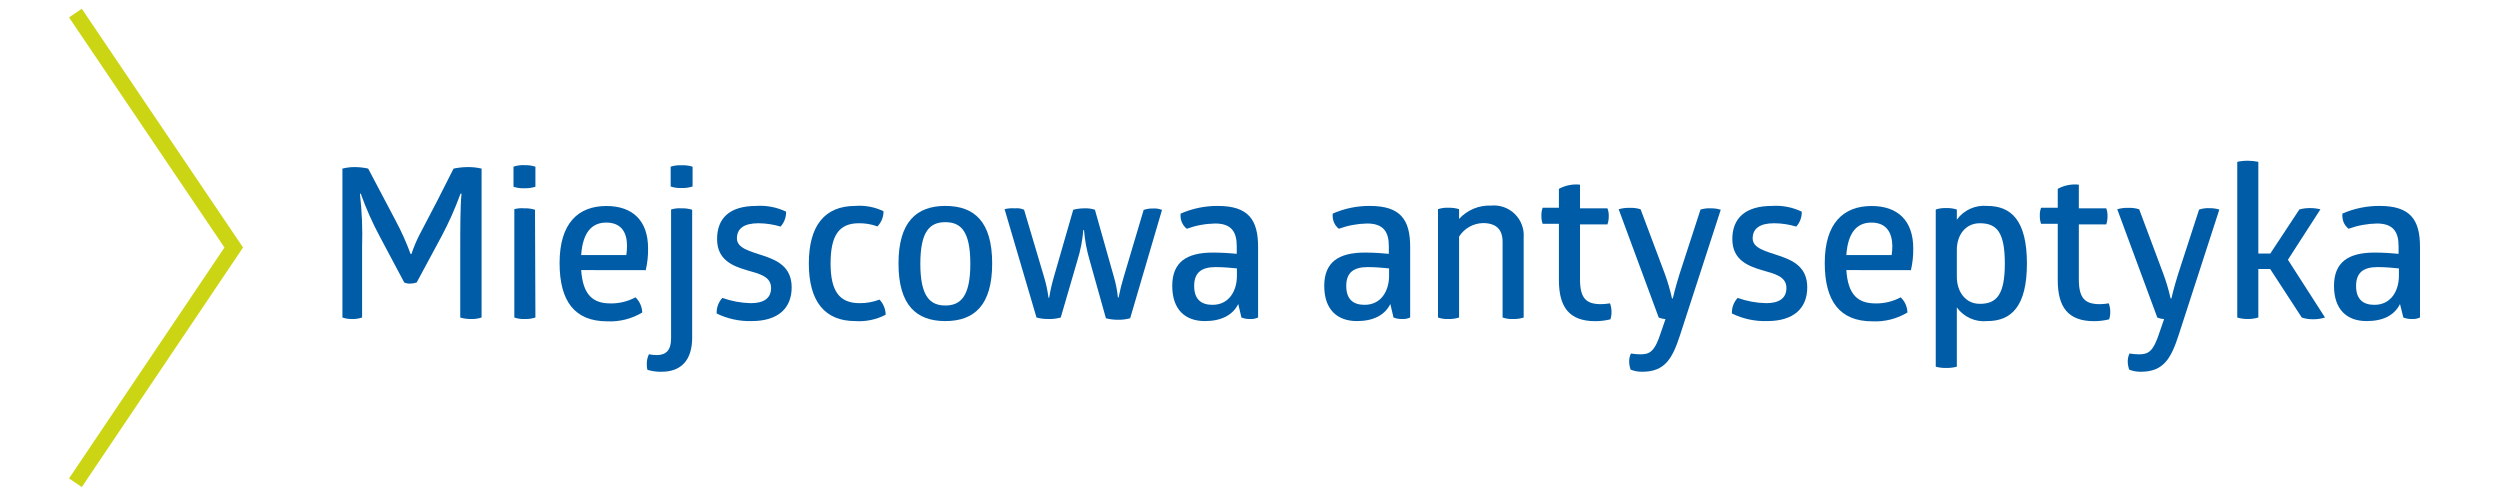
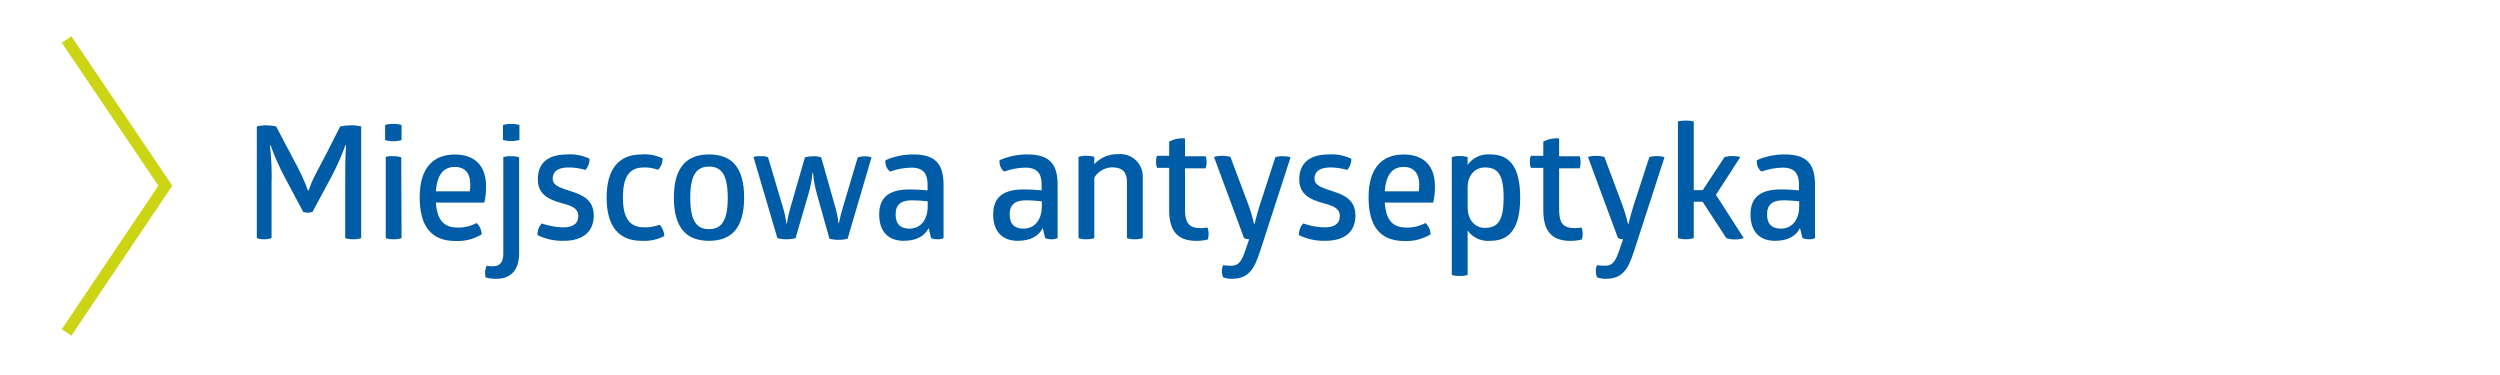
- <svg xmlns="http://www.w3.org/2000/svg" id="Warstwa_1" data-name="Warstwa 1" viewBox="0 0 300 60">
+ <svg xmlns="http://www.w3.org/2000/svg" id="Warstwa_1" data-name="Warstwa 1" viewBox="0 0 400 60">
  <defs>
    <style>.cls-1{fill:#005ca6;}.cls-2{fill:none;stroke:#ccd513;stroke-miterlimit:10;stroke-width:1.85px;}</style>
  </defs>
  <path class="cls-1" d="M56.12,20.05a7,7,0,0,1,1.67.18V38.1a3.59,3.59,0,0,1-1.27.18,4,4,0,0,1-1.29-.18V30c0-2.48,0-5.24.15-6.76h-.12A39,39,0,0,1,53,28.33L50,33.9a2.34,2.34,0,0,1-.78.13,1.55,1.55,0,0,1-.71-.13l-2.91-5.47a38.08,38.08,0,0,1-2.31-5.19h-.1a43.16,43.16,0,0,1,.26,6.38V38.1a3.31,3.31,0,0,1-1.22.18,3.21,3.21,0,0,1-1.14-.18V20.23a6,6,0,0,1,1.55-.18,7.63,7.63,0,0,1,1.54.18l3.34,6.33a30.33,30.33,0,0,1,1.75,3.92h.1a17.43,17.43,0,0,1,.94-2.25c1.41-2.66,2.78-5.31,4.12-8A8.78,8.78,0,0,1,56.12,20.05Z" />
  <path class="cls-1" d="M64.25,22.41a4,4,0,0,1-1.32.18,3.51,3.51,0,0,1-1.31-.18V20a3.51,3.51,0,0,1,1.31-.18,4,4,0,0,1,1.32.18Zm0,15.69a3.59,3.59,0,0,1-1.27.18,3.24,3.24,0,0,1-1.26-.18v-13A3.41,3.41,0,0,1,62.93,25a3.78,3.78,0,0,1,1.27.17Z" />
  <path class="cls-1" d="M69.74,32.41c.21,3,1.42,4,3.52,4a6.17,6.17,0,0,0,3-.73,2.65,2.65,0,0,1,.81,1.82,7.47,7.47,0,0,1-4.2,1.06c-3.9,0-5.72-2.4-5.72-7,0-4.79,2.25-6.84,5.62-6.84,3.11,0,5,1.72,5,5.09a10.83,10.83,0,0,1-.28,2.61Zm3-5.7c-1.65,0-2.81,1.09-3,3.9h5.42a7.84,7.84,0,0,0,.08-1.14C75.24,28,74.63,26.71,72.76,26.71Z" />
  <path class="cls-1" d="M80.53,25.14A3.41,3.41,0,0,1,81.79,25a3.78,3.78,0,0,1,1.27.17V40.51c0,2.68-1.29,4.1-3.67,4.1a5.49,5.49,0,0,1-1.7-.23,2.38,2.38,0,0,1-.07-.58,2.61,2.61,0,0,1,.25-1.29,4.4,4.4,0,0,0,.94.1c1.14,0,1.72-.61,1.72-2Zm2.58-2.76a3.88,3.88,0,0,1-1.32.18,3.51,3.51,0,0,1-1.31-.18V20a3.7,3.7,0,0,1,1.31-.17,4.09,4.09,0,0,1,1.32.17Z" />
  <path class="cls-1" d="M90.76,24.71a7.15,7.15,0,0,1,3.57.69,2.57,2.57,0,0,1-.66,1.79,9.54,9.54,0,0,0-2.66-.4c-1.72,0-2.58.63-2.58,1.82s1.59,1.54,3.19,2.08S95,32,95,34.48s-1.59,4.05-4.81,4.05A9,9,0,0,1,86,37.62a2.6,2.6,0,0,1,.68-1.87,10.88,10.88,0,0,0,3.42.63c1.54,0,2.43-.58,2.43-1.82,0-1.39-1.39-1.7-2.89-2.13-1.72-.5-3.59-1.24-3.59-3.74S87.54,24.71,90.76,24.71Z" />
  <path class="cls-1" d="M99.67,31.62c0,3.32,1.06,4.76,3.49,4.76a6.47,6.47,0,0,0,2.38-.43,2.7,2.7,0,0,1,.74,1.82,6.91,6.91,0,0,1-3.65.76c-3.69,0-5.57-2.4-5.57-6.91s1.88-6.91,5.57-6.91a6.57,6.57,0,0,1,3.39.64,2.56,2.56,0,0,1-.73,1.82,6.19,6.19,0,0,0-2.23-.38C100.63,26.79,99.67,28.33,99.67,31.62Z" />
  <path class="cls-1" d="M113.44,24.71c3.5,0,5.62,1.9,5.62,6.91s-2.15,6.91-5.62,6.91-5.62-1.9-5.62-6.91S110,24.71,113.44,24.71Zm0,1.95c-1.84,0-3,1.06-3,5s1.19,5,3,5,3-1.06,3-5S115.29,26.66,113.44,26.66Z" />
  <path class="cls-1" d="M130.76,31.24a17.57,17.57,0,0,1-.68-3.64H130a16.52,16.52,0,0,1-.71,3.64l-2,6.86a4.83,4.83,0,0,1-1.45.18,5.12,5.12,0,0,1-1.46-.18l-3.83-13A4,4,0,0,1,121.8,25a2.09,2.09,0,0,1,1.09.17l2.4,8.08a15.15,15.15,0,0,1,.53,2.48h.08a20.27,20.27,0,0,1,.56-2.48l2.33-8.08a5.54,5.54,0,0,1,1.36-.17,3.47,3.47,0,0,1,1.24.17l2.26,8a13.69,13.69,0,0,1,.5,2.53h.08a24.77,24.77,0,0,1,.63-2.51l2.38-8a3.15,3.15,0,0,1,1.11-.17,2.43,2.43,0,0,1,1.09.17l-3.82,13a5.07,5.07,0,0,1-1.44.18,5.43,5.43,0,0,1-1.47-.18Z" />
  <path class="cls-1" d="M146.13,24.71c3.67,0,4.84,1.65,4.84,4.91V38.1a2,2,0,0,1-1,.18,2.55,2.55,0,0,1-1-.18l-.38-1.62c-.66,1.34-2.05,2.05-4,2.05-2.38,0-3.92-1.39-3.92-4.22s1.69-4,4.86-4a28.62,28.62,0,0,1,2.88.15v-.93c0-1.72-.65-2.71-2.6-2.71a10.6,10.6,0,0,0-3.4.63,2,2,0,0,1-.73-1.82A11,11,0,0,1,146.13,24.71Zm-.25,7.34c-1.7,0-2.58.66-2.58,2.26s.83,2.27,2.2,2.27c2,0,2.93-1.69,2.93-3.49v-.88C147.85,32.15,146.84,32.05,145.88,32.05Z" />
  <path class="cls-1" d="M164.38,24.71c3.68,0,4.84,1.65,4.84,4.91V38.1a2,2,0,0,1-1,.18,2.55,2.55,0,0,1-1-.18l-.38-1.62c-.66,1.34-2.05,2.05-4,2.05-2.38,0-3.93-1.39-3.93-4.22s1.7-4,4.86-4c1.14,0,2.23.08,2.89.15v-.93c0-1.72-.66-2.71-2.61-2.71a10.58,10.58,0,0,0-3.39.63,1.9,1.9,0,0,1-.58-.76,2.14,2.14,0,0,1-.15-1.06A10.89,10.89,0,0,1,164.38,24.71Zm-.25,7.34c-1.69,0-2.58.66-2.58,2.26s.83,2.27,2.2,2.27c2,0,2.94-1.69,2.94-3.49v-.88C166.11,32.15,165.09,32.05,164.13,32.05Z" />
  <path class="cls-1" d="M182.84,38.1a3.56,3.56,0,0,1-1.26.18,3.39,3.39,0,0,1-1.27-.18V29c0-1.42-.73-2.23-2.35-2.23a3.48,3.48,0,0,0-2.87,1.62V38.1a3.7,3.7,0,0,1-1.26.18,3.27,3.27,0,0,1-1.27-.18v-13a3.44,3.44,0,0,1,1.27-.17,3.89,3.89,0,0,1,1.26.17v1.17a4.92,4.92,0,0,1,3.83-1.6,3.58,3.58,0,0,1,3.92,3.82Z" />
  <path class="cls-1" d="M189.6,33.5c0,2.3.74,3,2.53,3a7.1,7.1,0,0,0,1.07-.1,2.87,2.87,0,0,1,.18,1,2.74,2.74,0,0,1-.13.92,7.67,7.67,0,0,1-1.82.22c-3.12,0-4.36-1.69-4.36-4.91V26.86h-1.95a2.56,2.56,0,0,1-.15-.93,2.46,2.46,0,0,1,.15-1h1.95V22.66a4.33,4.33,0,0,1,2.53-.5V25h3.29a2.25,2.25,0,0,1,.16.93,2.69,2.69,0,0,1-.16,1H189.6Z" />
  <path class="cls-1" d="M201.6,40.23c-.91,2.78-1.79,4.38-4.53,4.38a3.71,3.71,0,0,1-1.39-.25,2.94,2.94,0,0,1-.18-.94,2.21,2.21,0,0,1,.21-1,7.18,7.18,0,0,0,1.13.1c1.14,0,1.73-.31,2.49-2.69l.53-1.54a2.47,2.47,0,0,1-.81-.18l-4.81-13a4.29,4.29,0,0,1,1.31-.17,4.09,4.09,0,0,1,1.32.17l2.89,7.7a23.53,23.53,0,0,1,.88,3h.1s.26-1.19.81-2.94l2.51-7.72A3.47,3.47,0,0,1,205.3,25a3.75,3.75,0,0,1,1.19.17Z" />
  <path class="cls-1" d="M212.64,24.71a7.15,7.15,0,0,1,3.57.69,2.52,2.52,0,0,1-.66,1.79,9.43,9.43,0,0,0-2.65-.4c-1.72,0-2.58.63-2.58,1.82s1.59,1.54,3.18,2.08,3.37,1.31,3.37,3.79-1.59,4.05-4.81,4.05a9,9,0,0,1-4.23-.91,2.57,2.57,0,0,1,.69-1.87,10.8,10.8,0,0,0,3.42.63c1.54,0,2.43-.58,2.43-1.82,0-1.39-1.4-1.7-2.89-2.13-1.72-.5-3.6-1.24-3.6-3.74S209.43,24.71,212.64,24.71Z" />
  <path class="cls-1" d="M221.56,32.41c.2,3,1.41,4,3.52,4a6.15,6.15,0,0,0,3-.73,2.56,2.56,0,0,1,.81,1.82,7.47,7.47,0,0,1-4.2,1.06c-3.9,0-5.72-2.4-5.72-7,0-4.79,2.25-6.84,5.62-6.84,3.11,0,5,1.72,5,5.09a10.83,10.83,0,0,1-.28,2.61Zm3-5.7c-1.65,0-2.81,1.09-3,3.9H227a7.84,7.84,0,0,0,.08-1.14C227.05,28,226.44,26.71,224.57,26.71Z" />
  <path class="cls-1" d="M238.47,24.71c2.88,0,4.76,1.75,4.76,6.91s-1.88,6.91-4.76,6.91a4,4,0,0,1-3.65-1.64V44a4.31,4.31,0,0,1-1.29.15,4,4,0,0,1-1.24-.15V25.14a3.54,3.54,0,0,1,1.24-.17,3.84,3.84,0,0,1,1.29.17v1.22A4.05,4.05,0,0,1,238.47,24.71Zm-.89,2.08c-1.77,0-2.76,1.47-2.76,3.19v3.24c0,1.74,1,3.24,2.76,3.24,2,0,3-1.07,3-4.84S239.61,26.79,237.58,26.79Z" />
  <path class="cls-1" d="M249.46,33.5c0,2.3.73,3,2.53,3a6.89,6.89,0,0,0,1.06-.1,2.87,2.87,0,0,1,.18,1,2.74,2.74,0,0,1-.13.92,7.6,7.6,0,0,1-1.82.22c-3.11,0-4.35-1.69-4.35-4.91V26.86h-2a2.56,2.56,0,0,1-.15-.93,2.46,2.46,0,0,1,.15-1h2V22.66a4.29,4.29,0,0,1,2.53-.5V25h3.29a2.37,2.37,0,0,1,.15.93,2.85,2.85,0,0,1-.15,1h-3.29Z" />
  <path class="cls-1" d="M261.43,40.23c-.91,2.78-1.79,4.38-4.53,4.38a3.71,3.71,0,0,1-1.39-.25,2.94,2.94,0,0,1-.18-.94,2.21,2.21,0,0,1,.21-1,7.18,7.18,0,0,0,1.13.1c1.14,0,1.73-.31,2.49-2.69l.53-1.54a2.47,2.47,0,0,1-.81-.18l-4.81-13a4.29,4.29,0,0,1,1.31-.17,4.17,4.17,0,0,1,1.32.17l2.88,7.7a22.76,22.76,0,0,1,.89,3h.1s.26-1.19.81-2.94l2.51-7.72a3.47,3.47,0,0,1,1.24-.17,3.75,3.75,0,0,1,1.19.17Z" />
  <path class="cls-1" d="M275.92,25.14a4.38,4.38,0,0,1,1.29-.17,5,5,0,0,1,1.24.15l-3.9,6.05L279,38.1a4.42,4.42,0,0,1-1.42.21,3.91,3.91,0,0,1-1.37-.21l-3.79-5.82H271V38.1a4.09,4.09,0,0,1-1.24.18,4,4,0,0,1-1.29-.18V19.42a5.63,5.63,0,0,1,1.29-.13,6.12,6.12,0,0,1,1.24.13v11h1.44Z" />
  <path class="cls-1" d="M285.56,24.71c3.67,0,4.84,1.65,4.84,4.91V38.1a2,2,0,0,1-1,.18,2.55,2.55,0,0,1-1-.18L288,36.48c-.66,1.34-2,2.05-4,2.05-2.38,0-3.92-1.39-3.92-4.22s1.7-4,4.86-4c1.14,0,2.23.08,2.89.15v-.93c0-1.72-.66-2.71-2.61-2.71a10.58,10.58,0,0,0-3.39.63,2,2,0,0,1-.59-.76,2.28,2.28,0,0,1-.15-1.06A11,11,0,0,1,285.56,24.71Zm-.25,7.34c-1.7,0-2.58.66-2.58,2.26s.83,2.27,2.2,2.27c2,0,2.94-1.69,2.94-3.49v-.88C287.28,32.15,286.27,32.05,285.31,32.05Z" />
-   <polyline class="cls-2" points="9.05 1.57 28.05 29.7 9.05 57.93" />
+   <polyline class="cls-2" points="10.65 6.32 26.45 29.71 10.65 53.19" />
</svg>
